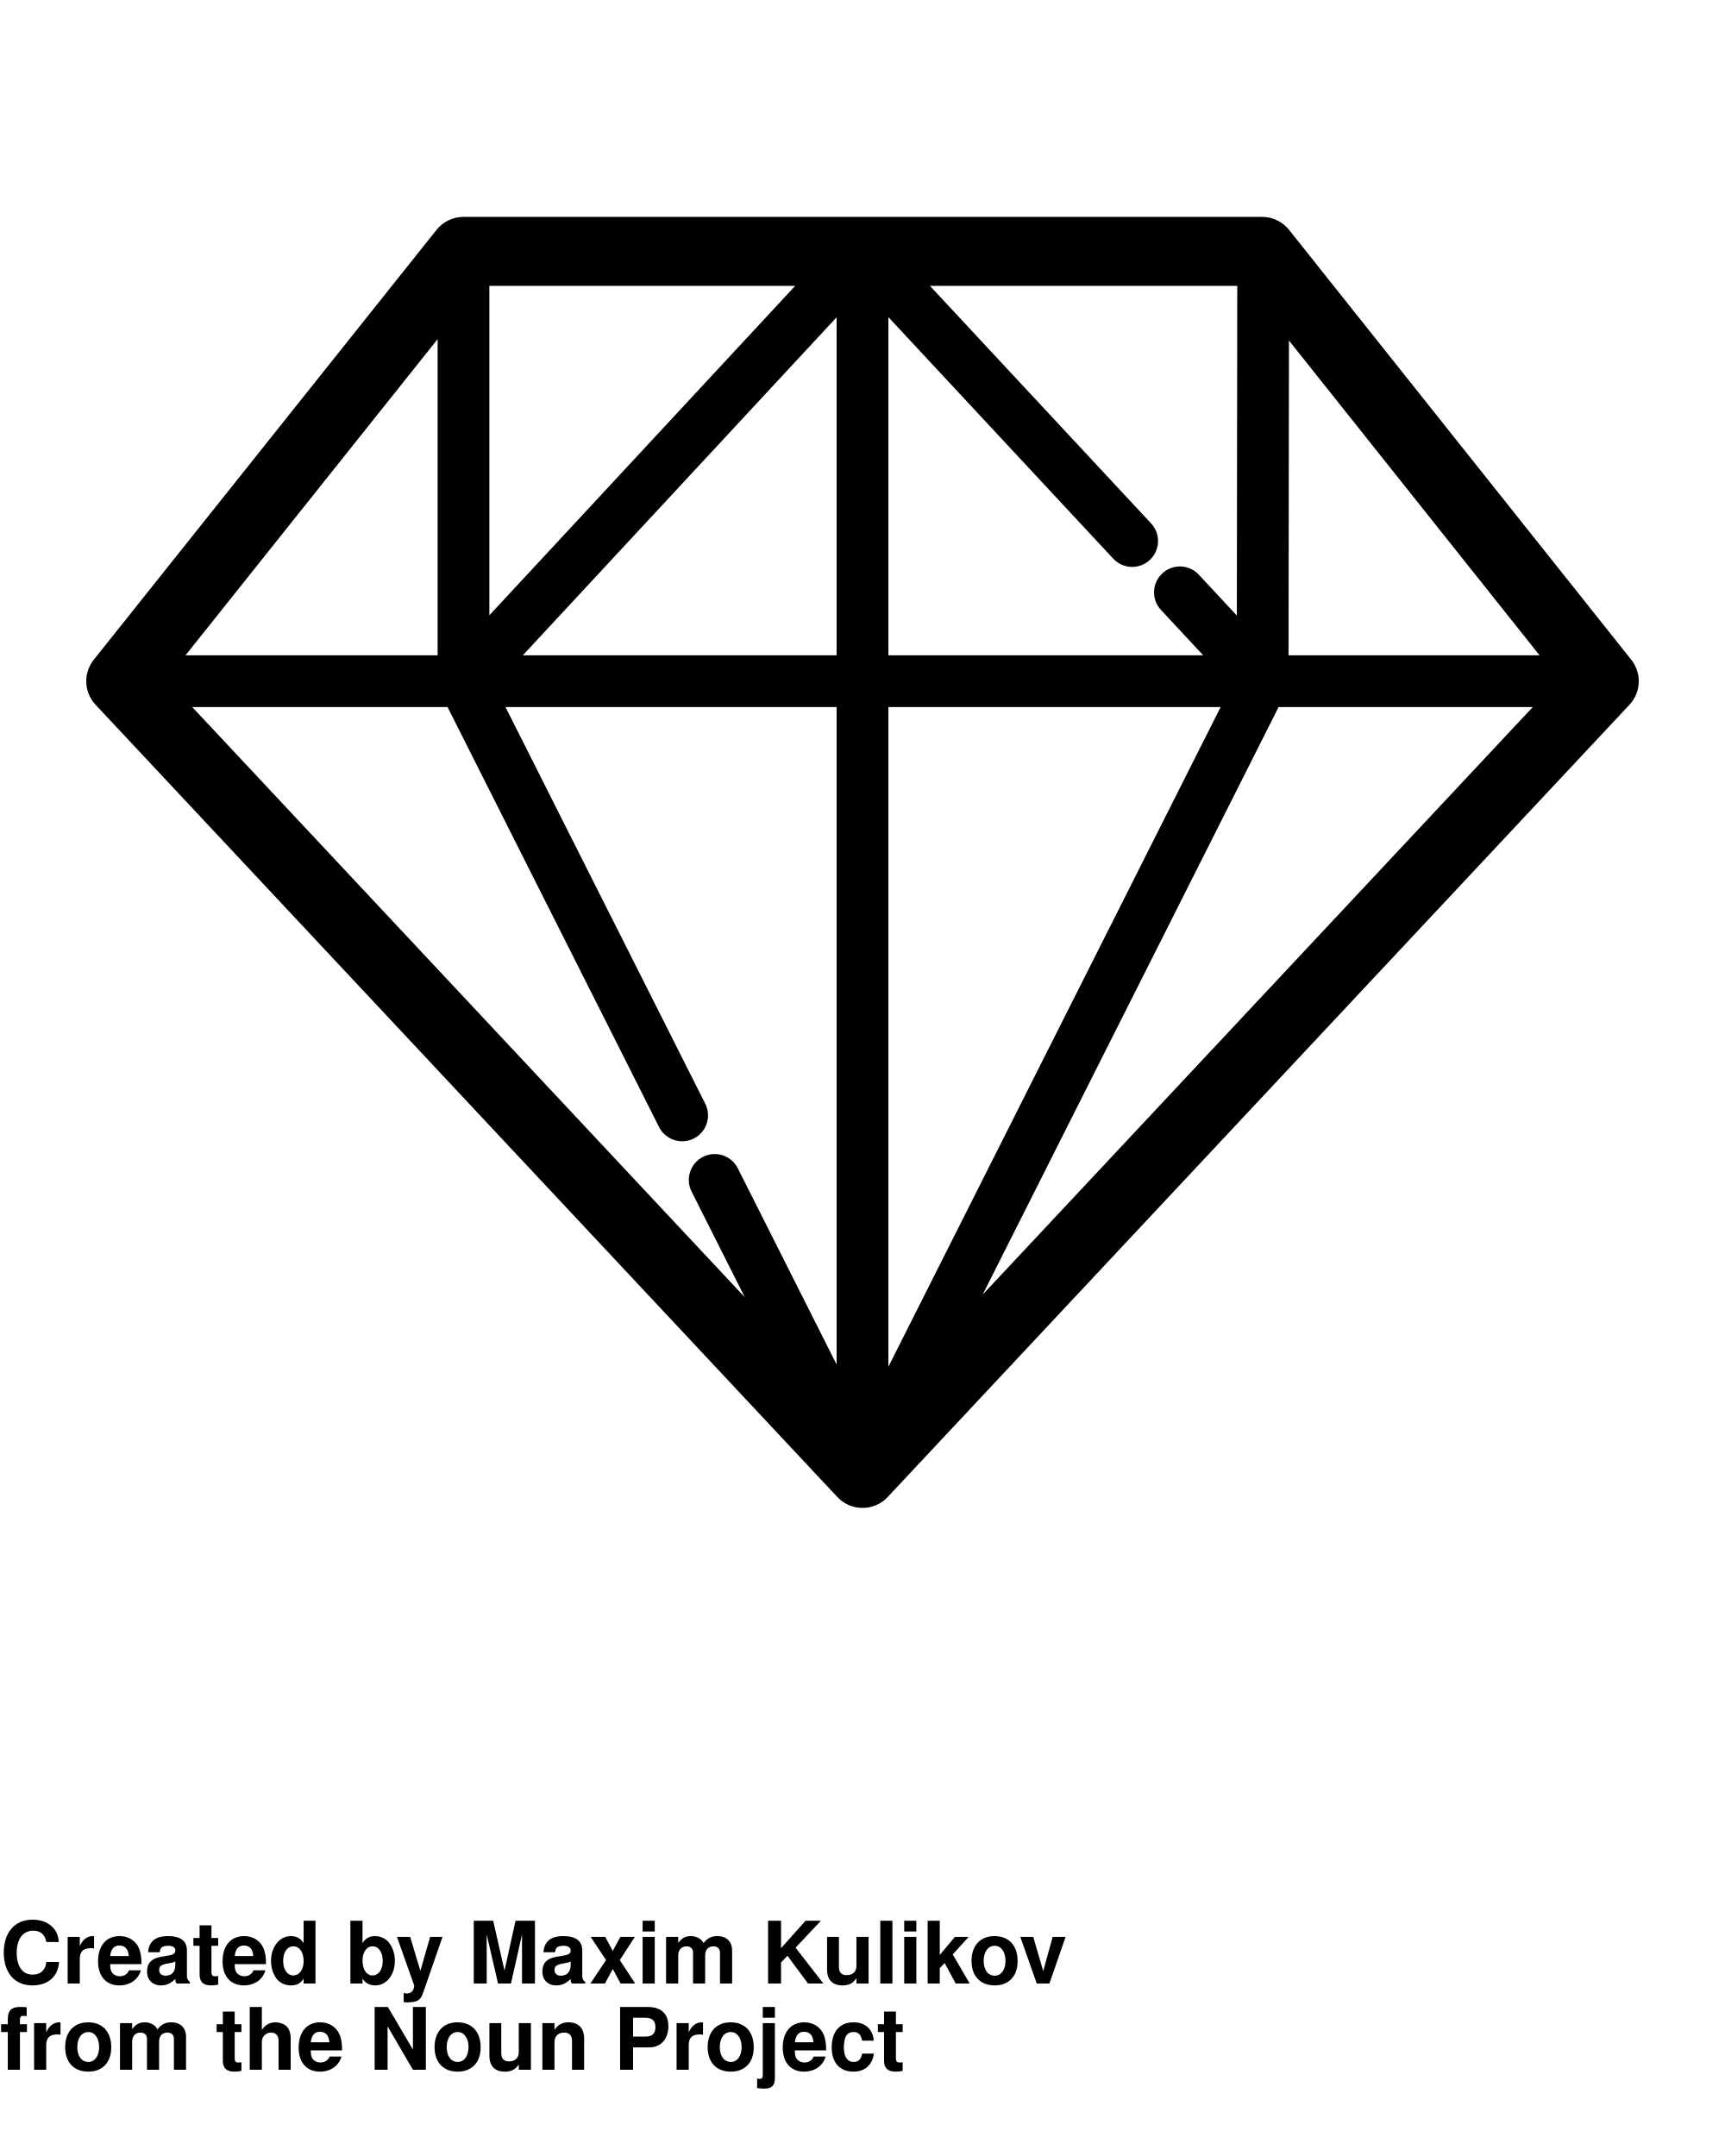
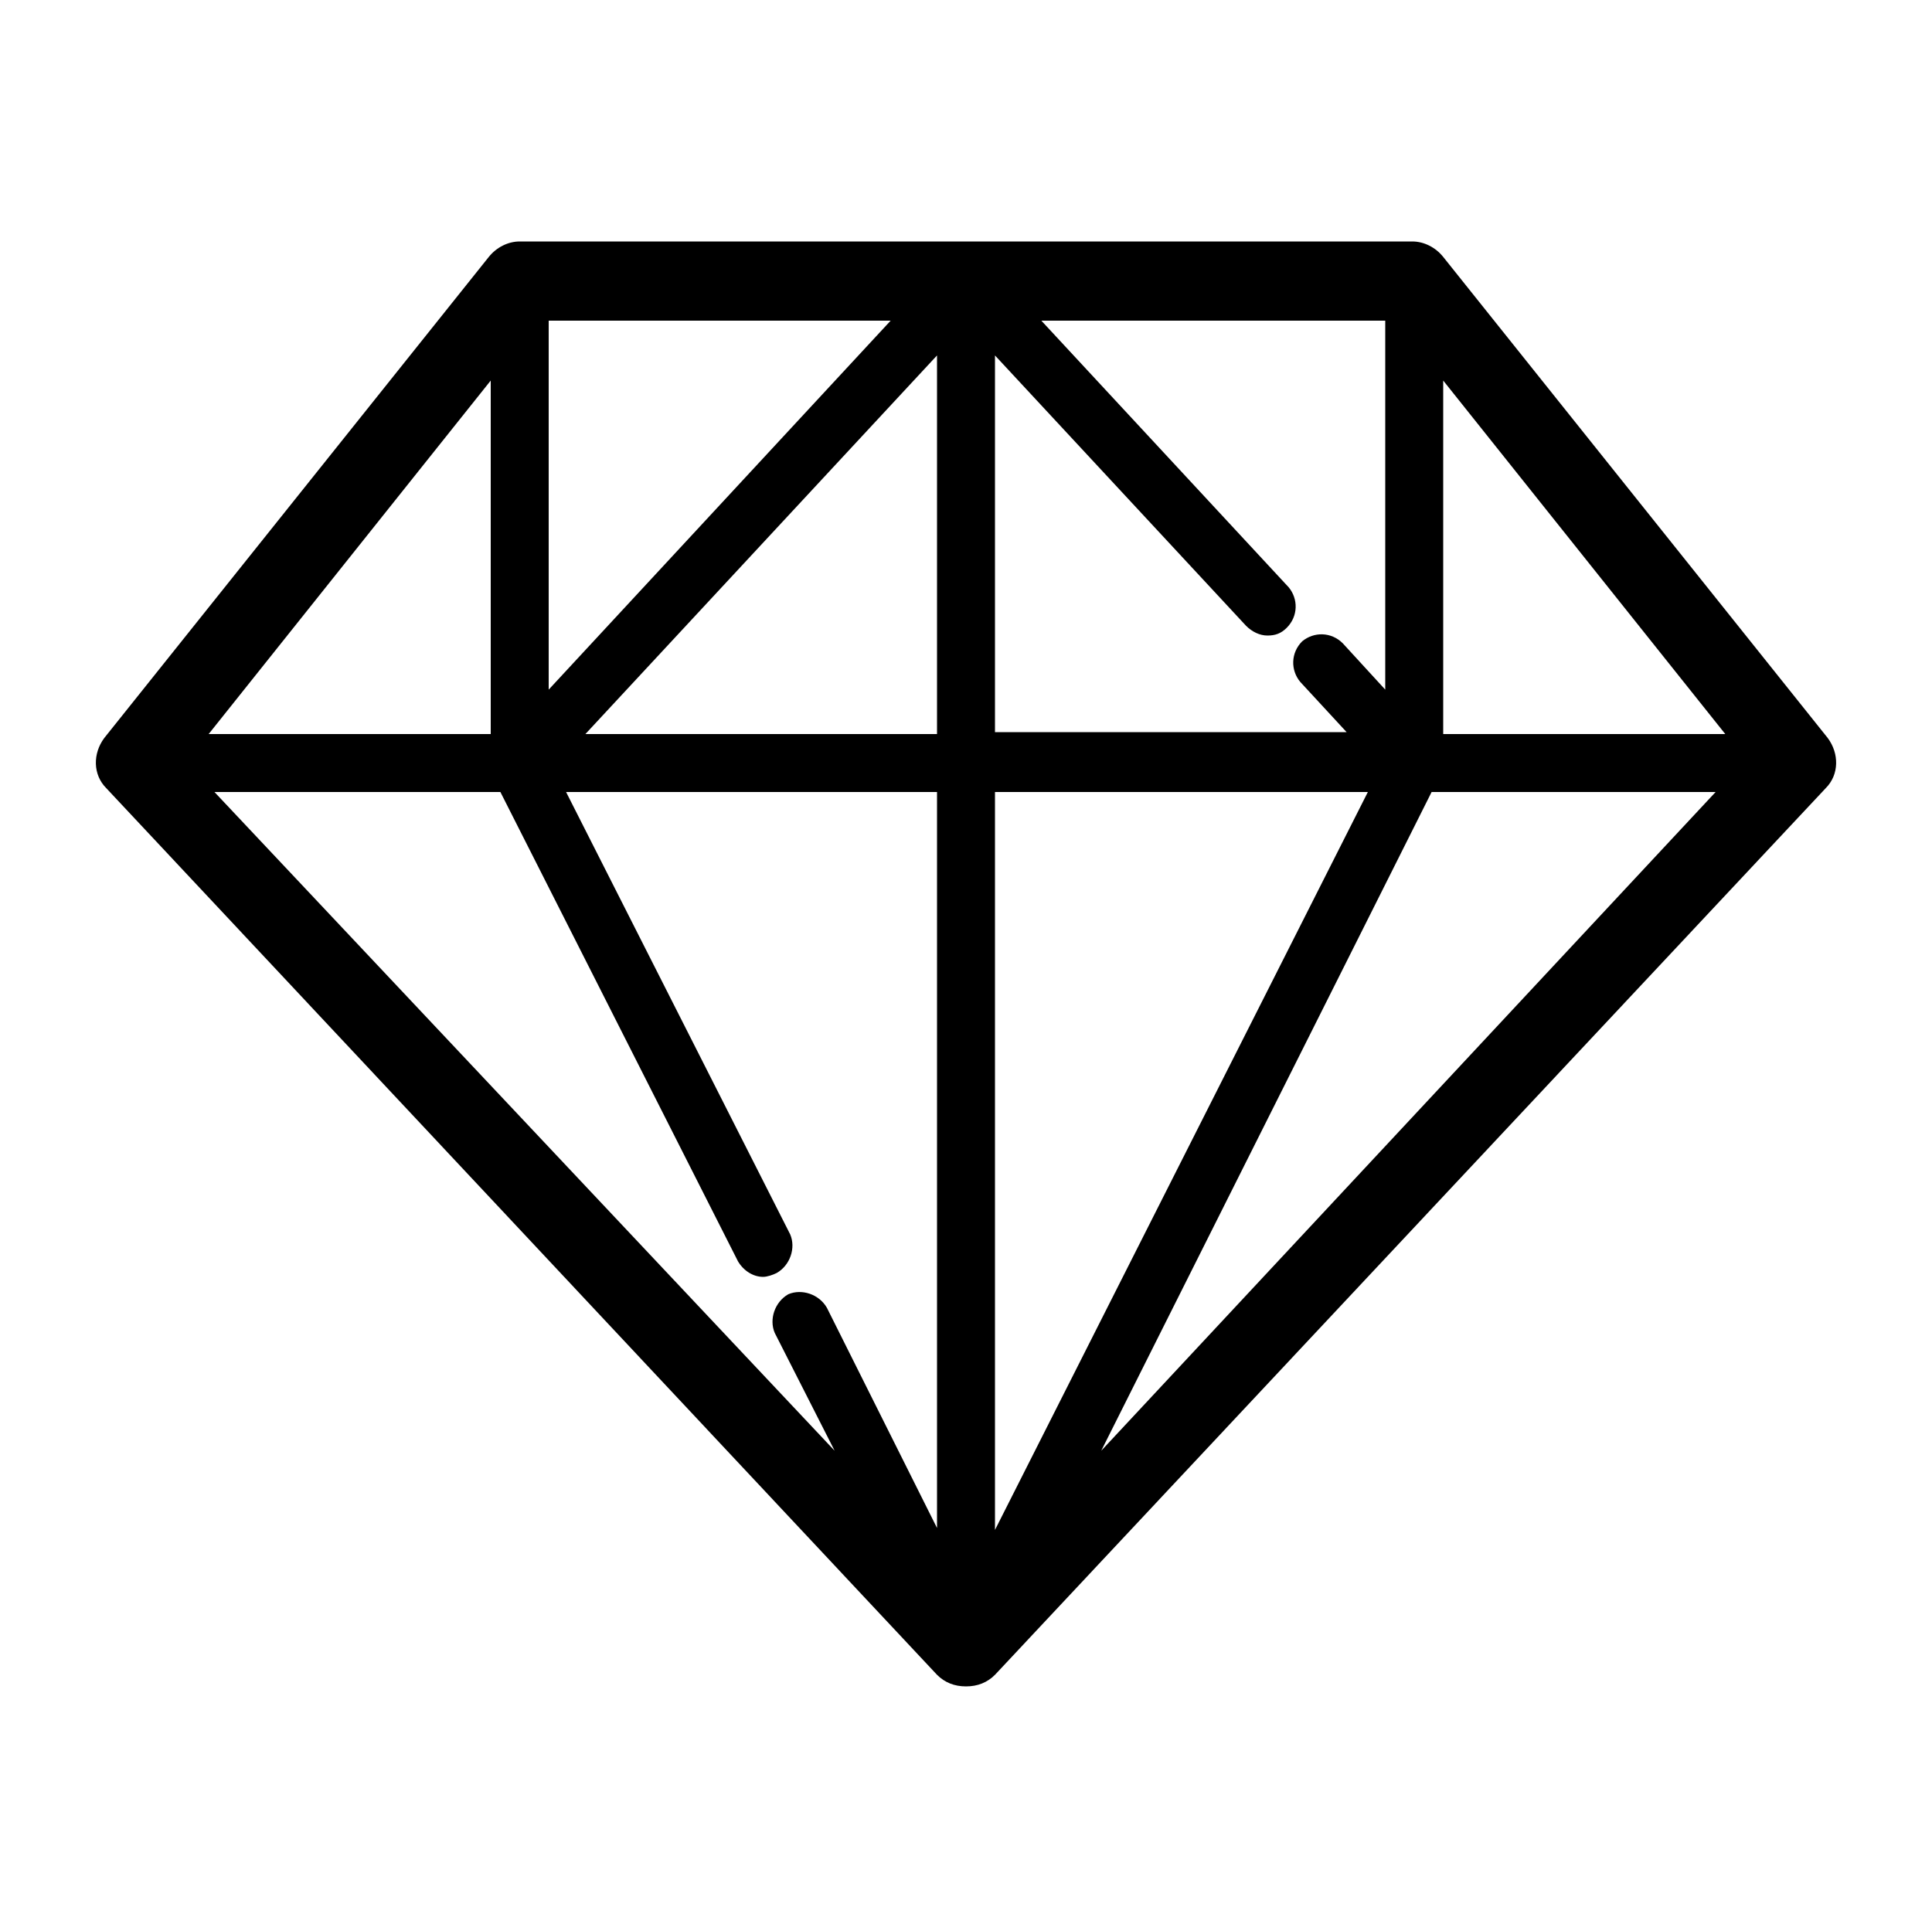
- <svg xmlns="http://www.w3.org/2000/svg" version="1.1" x="0px" y="0px" viewBox="0 0 100 125" style="enable-background:new 0 0 100 100;" xml:space="preserve">
+ <svg xmlns="http://www.w3.org/2000/svg" version="1.1" id="Camada_1" x="0px" y="0px" viewBox="0 0 100 99.6" style="enable-background:new 0 0 100 99.6;" xml:space="preserve">
  <g>
-     <path d="M74.729,13.328c-0.379-0.477-0.955-0.754-1.564-0.754H26.869c-0.608,0-1.185,0.277-1.563,0.753L5.437,38.248   c-0.619,0.776-0.575,1.889,0.104,2.613l43,45.932c0.378,0.404,0.906,0.633,1.46,0.633s1.082-0.229,1.46-0.633l43-45.932   c0.678-0.724,0.723-1.836,0.104-2.612L74.729,13.328z M28.369,16.574h17.728L28.369,35.673V16.574z M71.701,35.687l-2.202-2.366   c-0.563-0.607-1.514-0.64-2.12-0.076c-0.606,0.565-0.64,1.514-0.075,2.12l2.447,2.629H51.5V18.386L64.535,32.39   c0.295,0.317,0.696,0.478,1.098,0.478c0.366,0,0.733-0.133,1.022-0.402c0.605-0.564,0.64-1.514,0.075-2.12l-12.82-13.772h17.816   L71.701,35.687z M70.761,40.994L51.5,79.242V40.994H70.761z M48.5,37.994H30.308L48.5,18.395V37.994z M25.945,40.994l12.261,24.349   c0.264,0.523,0.792,0.826,1.341,0.826c0.227,0,0.457-0.052,0.674-0.161c0.739-0.373,1.037-1.274,0.665-2.015L29.304,40.994H48.5   v38.118l-5.729-11.377c-0.373-0.739-1.273-1.038-2.015-0.665c-0.74,0.373-1.037,1.275-0.665,2.015l3.085,6.125L11.144,40.994   H25.945z M74.121,40.994h14.735l-31.89,34.065L74.121,40.994z M74.698,37.994l0.024-18.251L89.25,37.994H74.698z M25.369,19.663   v18.331H10.754L25.369,19.663z" />
+     <path d="M74.7,13.3c-0.4-0.5-1-0.8-1.6-0.8H26.9c-0.6,0-1.2,0.3-1.6,0.8L5.4,38.2c-0.6,0.8-0.6,1.9,0.1,2.6l43,45.9   c0.4,0.4,0.9,0.6,1.5,0.6s1.1-0.2,1.5-0.6l43-45.9c0.7-0.7,0.7-1.8,0.1-2.6L74.7,13.3z M28.4,16.6h17.7L28.4,35.7V16.6z M71.7,35.7   l-2.2-2.4c-0.6-0.6-1.5-0.6-2.1-0.1c-0.6,0.6-0.6,1.5-0.1,2.1l2.4,2.6H51.5V18.4l13,14c0.3,0.3,0.7,0.5,1.1,0.5   c0.4,0,0.7-0.1,1-0.4c0.6-0.6,0.6-1.5,0.1-2.1L53.9,16.6h17.8L71.7,35.7z M70.8,41L51.5,79.2V41H70.8z M48.5,38H30.3l18.2-19.6V38z    M25.9,41l12.3,24.3c0.3,0.5,0.8,0.8,1.3,0.8c0.2,0,0.5-0.1,0.7-0.2c0.7-0.4,1-1.3,0.7-2L29.3,41h19.2v38.1l-5.7-11.4   c-0.4-0.7-1.3-1-2-0.7c-0.7,0.4-1,1.3-0.7,2l3.1,6.1L11.1,41H25.9z M74.1,41h14.7L57,75.1L74.1,41z M74.7,38l0-18.3L89.3,38H74.7z    M25.4,19.7V38H10.8L25.4,19.7z" />
  </g>
-   <text x="0" y="115" fill="#000000" font-size="5px" font-weight="bold" font-family="'Helvetica Neue', Helvetica, Arial-Unicode, Arial, Sans-serif">Created by Maxim Kulikov</text>
-   <text x="0" y="120" fill="#000000" font-size="5px" font-weight="bold" font-family="'Helvetica Neue', Helvetica, Arial-Unicode, Arial, Sans-serif">from the Noun Project</text>
</svg>
